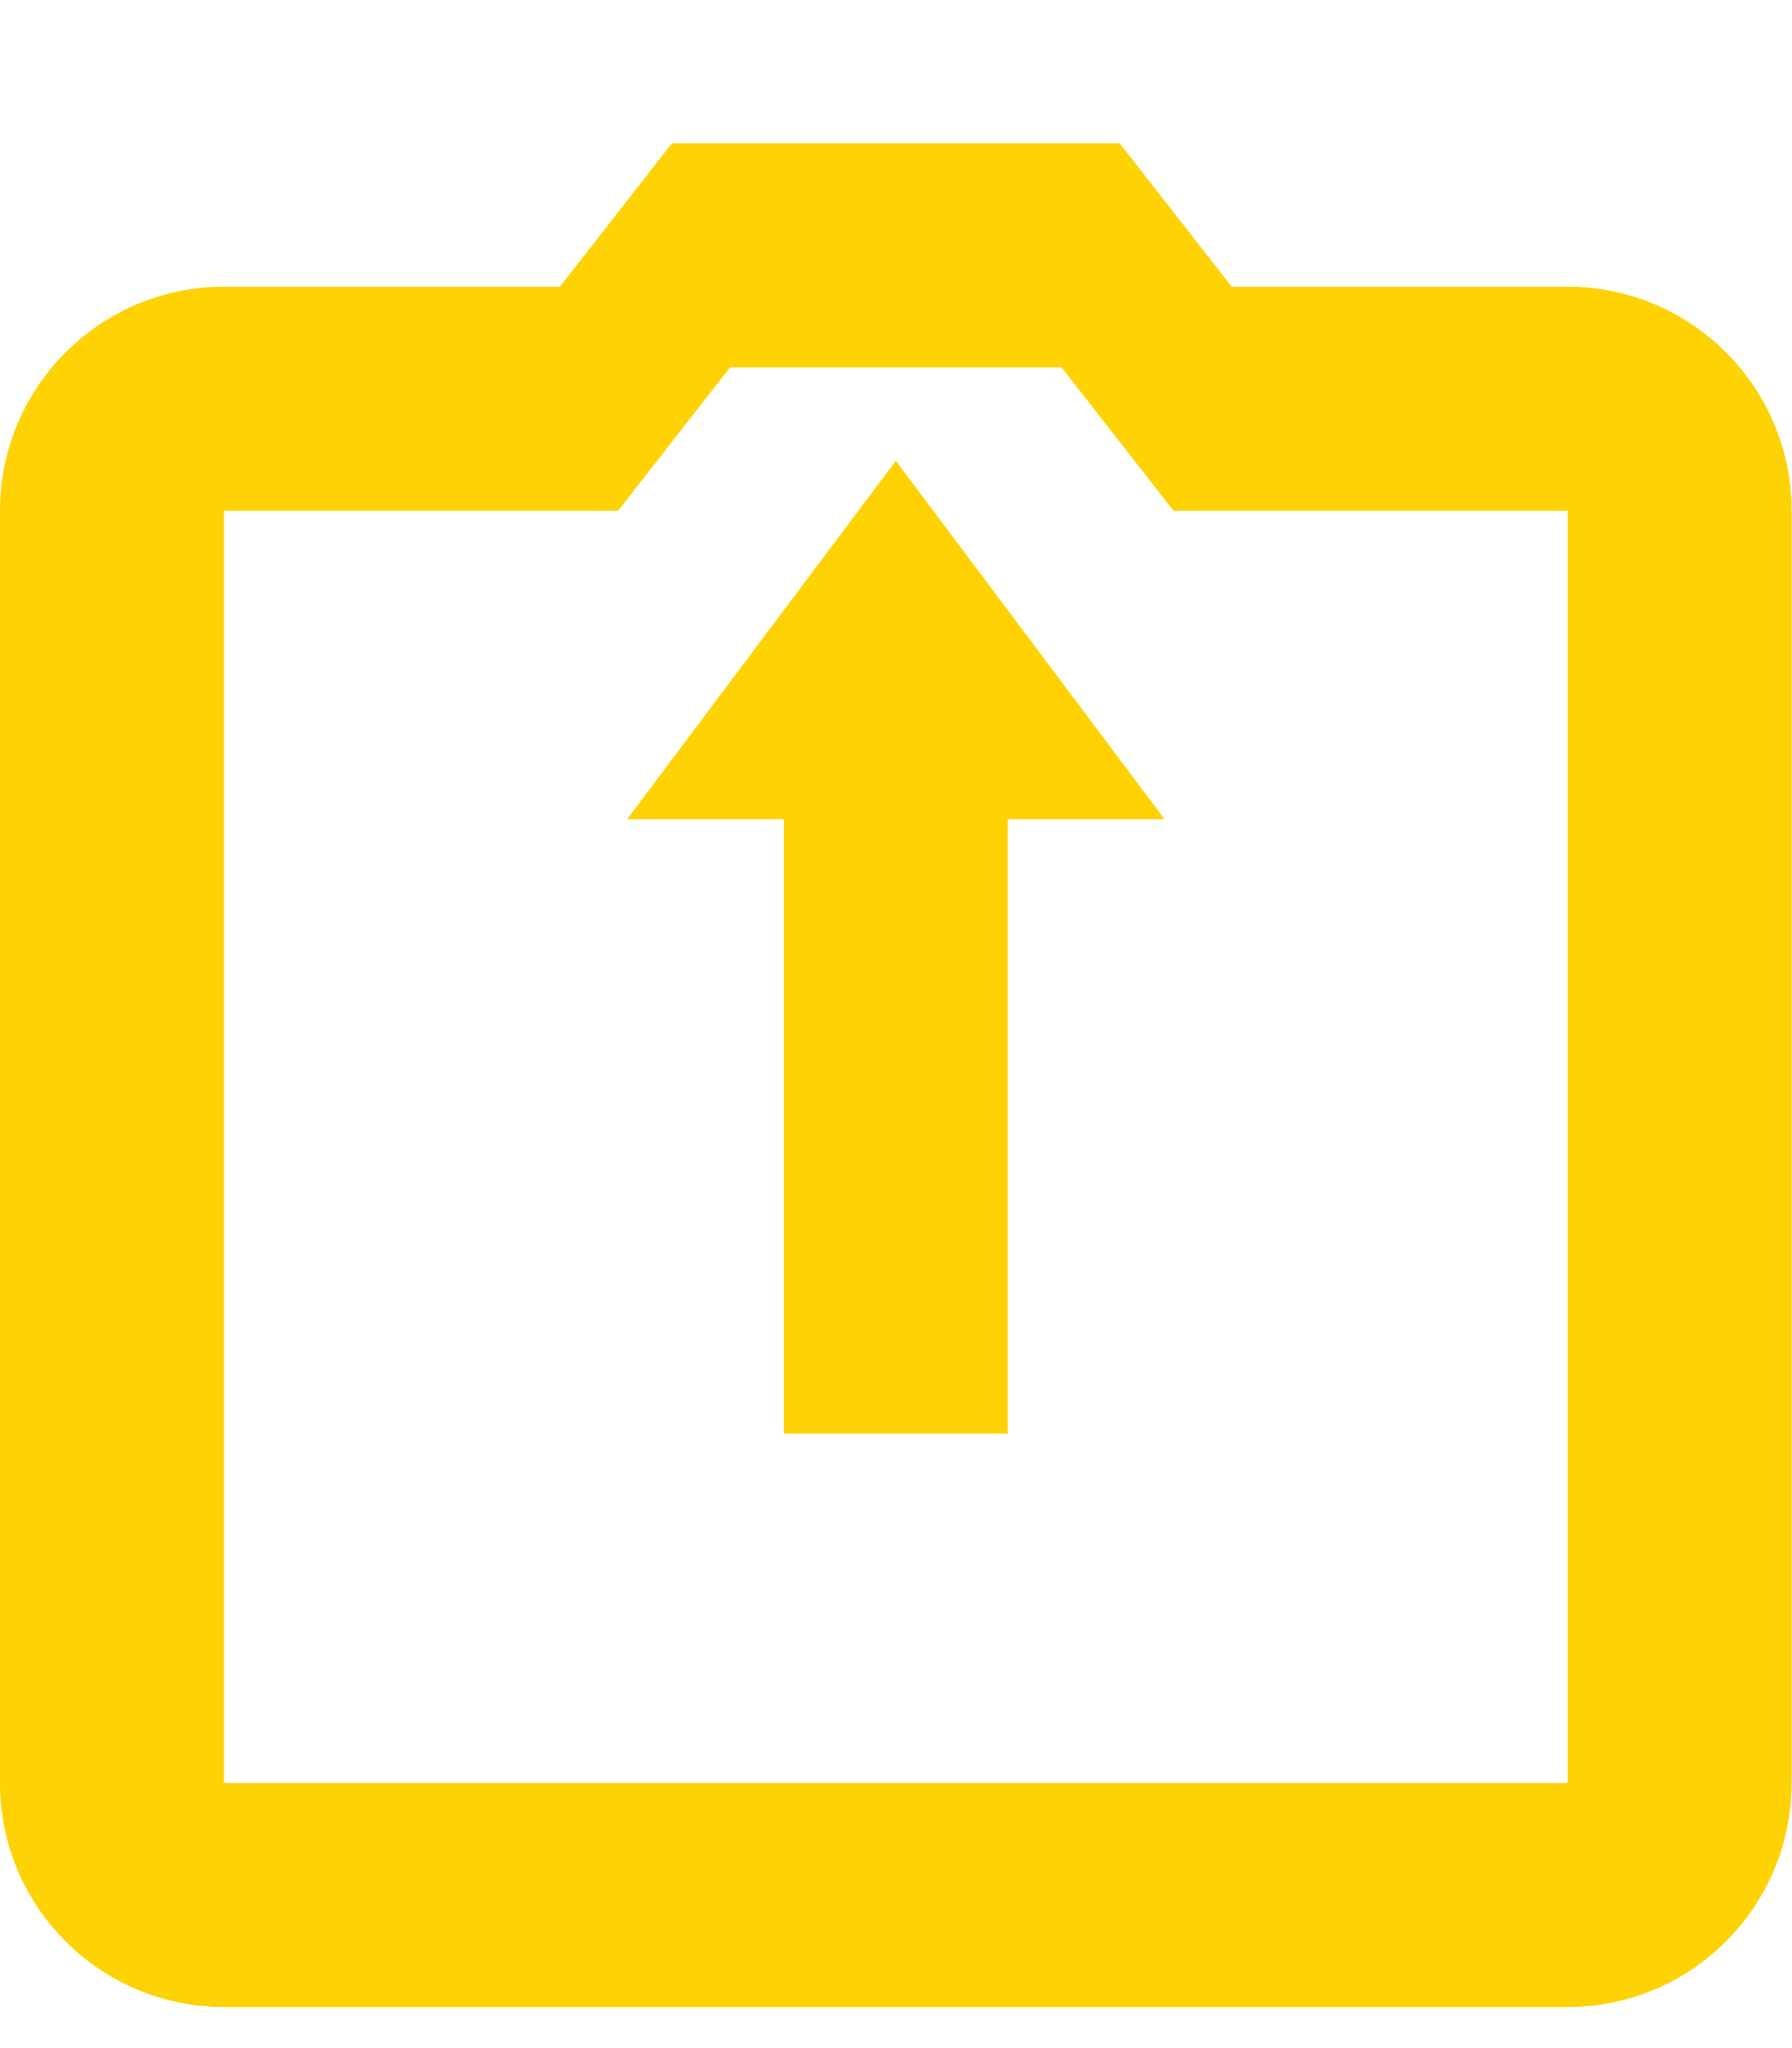
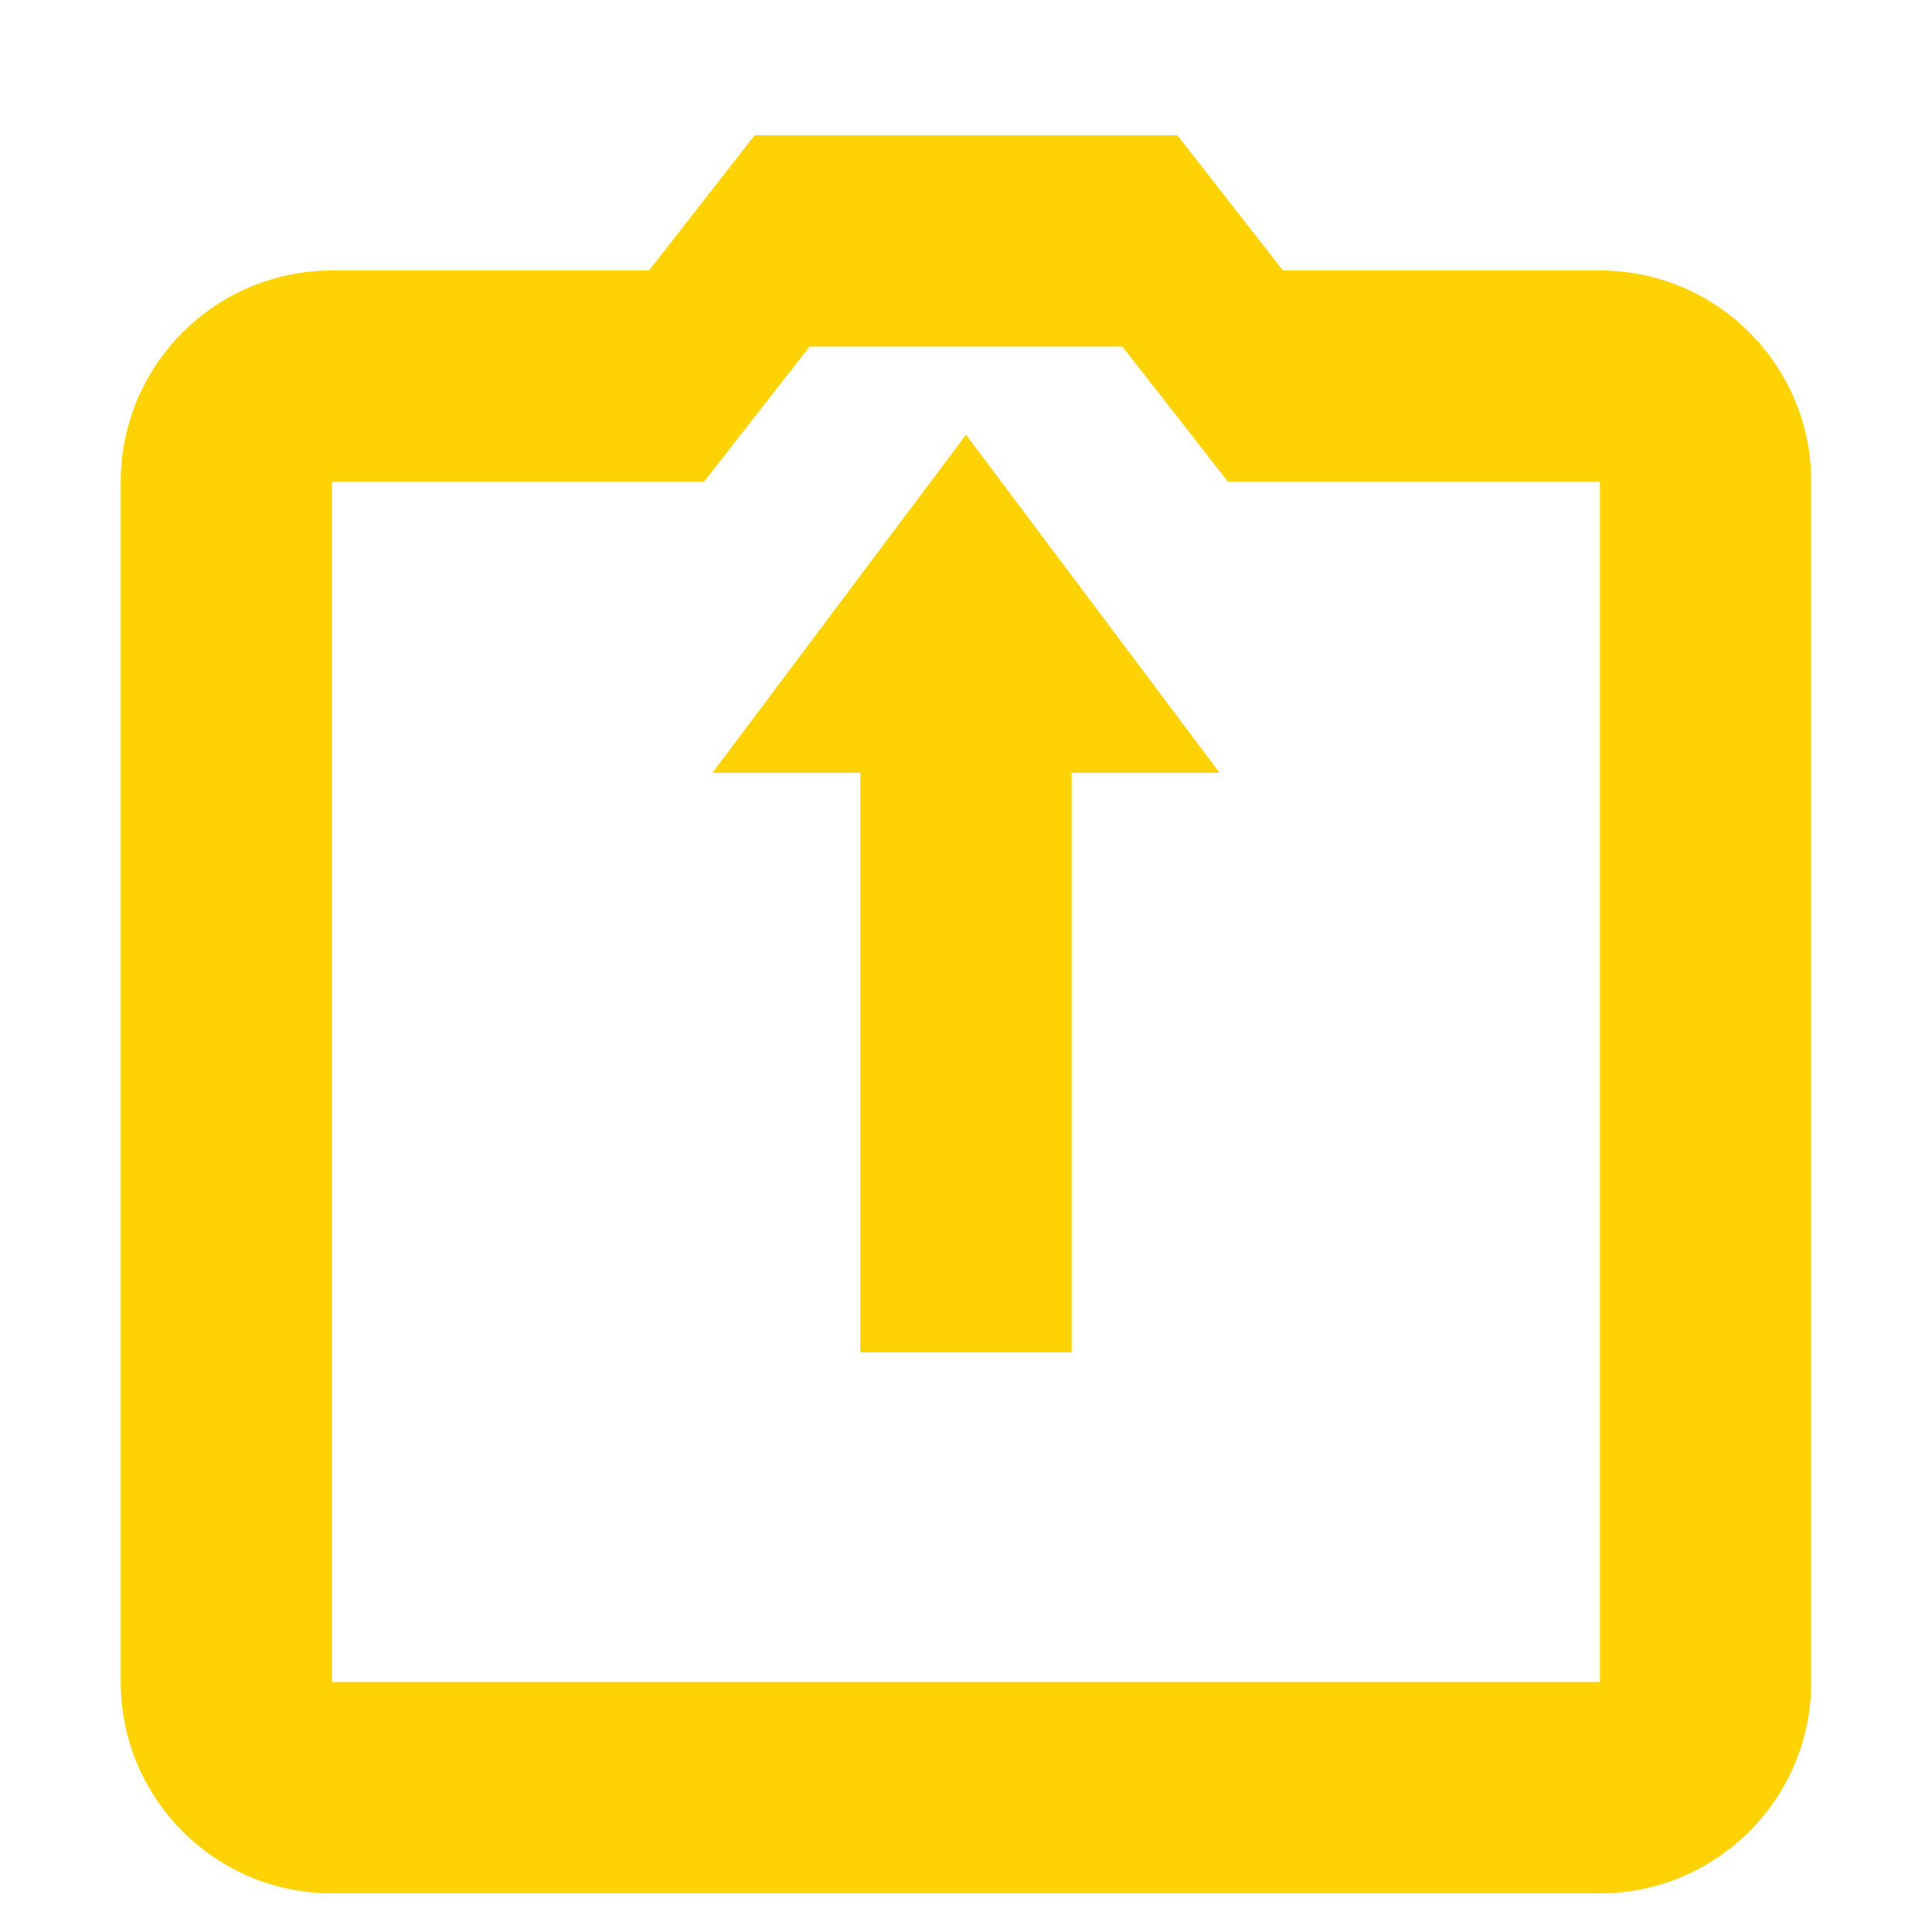
- <svg xmlns="http://www.w3.org/2000/svg" width="56" height="64" viewBox="0 0 56 64" fill="none">
+ <svg xmlns="http://www.w3.org/2000/svg" width="64" height="64" viewBox="-4 0 64 64" fill="none">
  <path d="M19.6 25.6H24.5V44.8H31.5V25.6H36.4L28 14.4L19.6 25.6Z" fill="#FFD203" />
  <path d="M49 8.96H38.5L35 4.48H21L17.5 8.96H7C3.136 8.96 0 12.096 0 15.96V55.72C0 59.584 3.136 62.72 7 62.72H49C52.864 62.72 56 59.584 56 55.72V15.96C56 12.096 52.864 8.96 49 8.96ZM49 55.72H7V15.96H19.32L22.82 11.48H33.18L36.68 15.96H49V55.72Z" fill="#FFD203" />
</svg>
